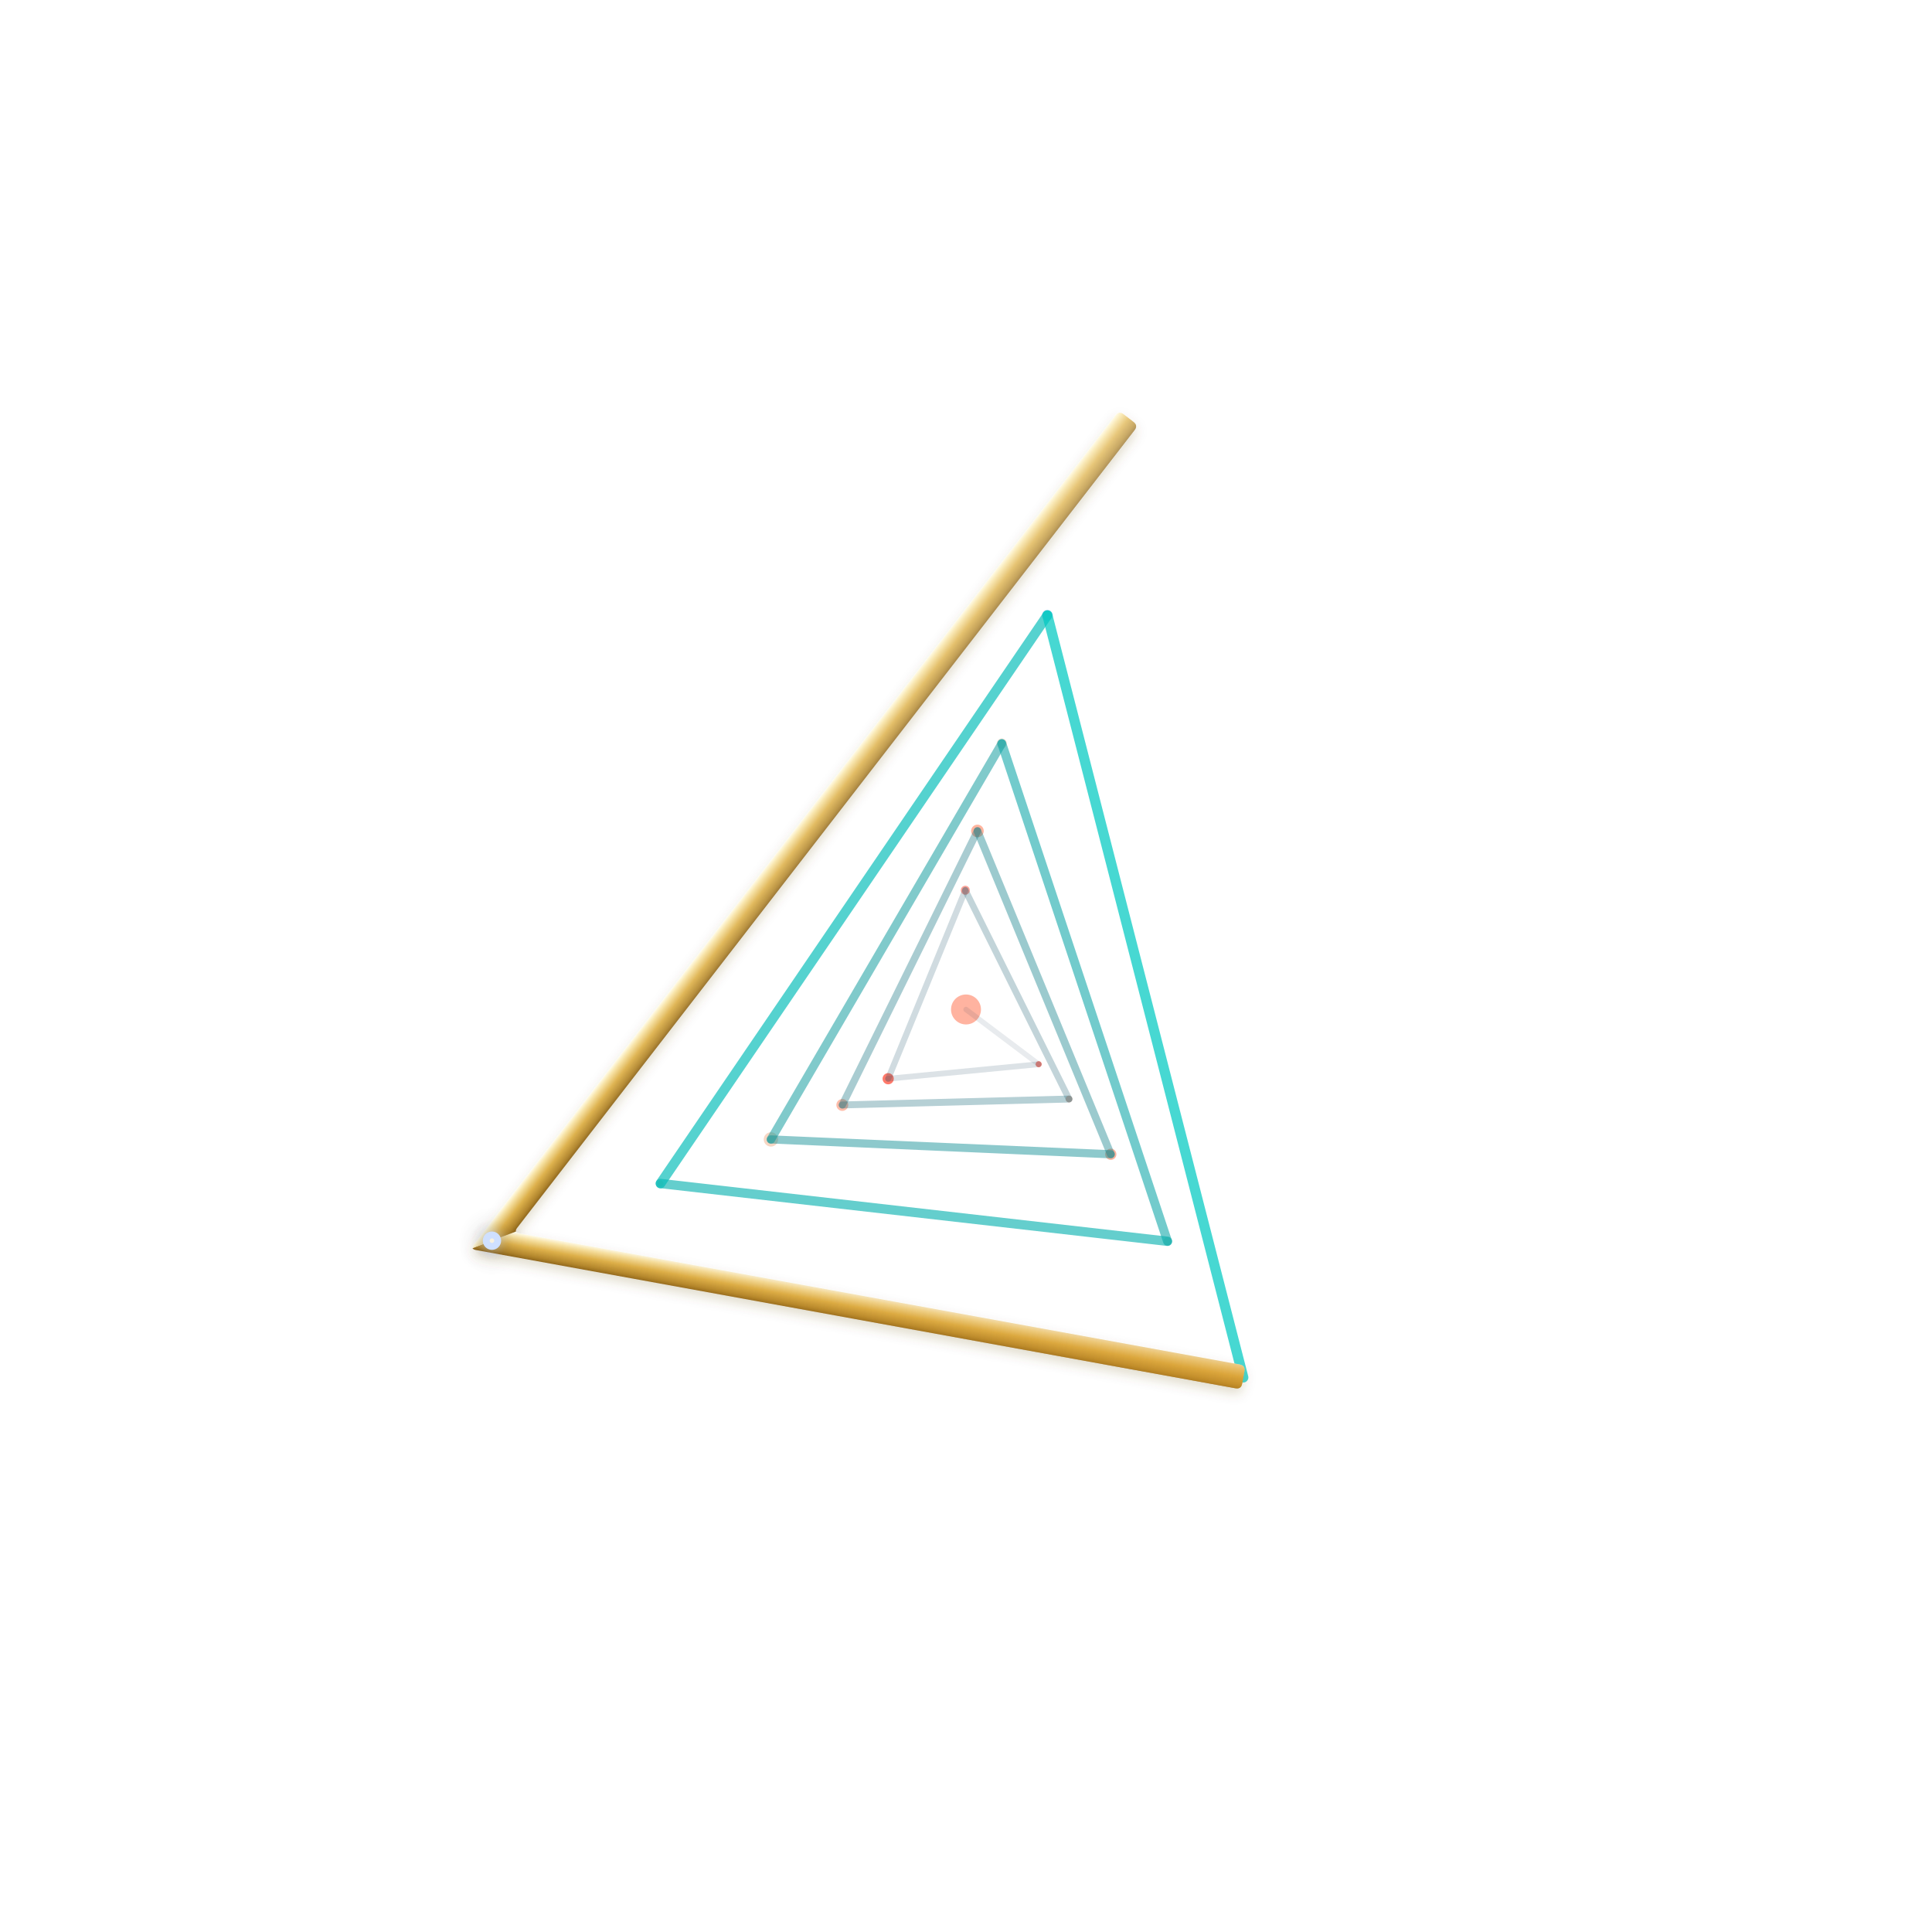
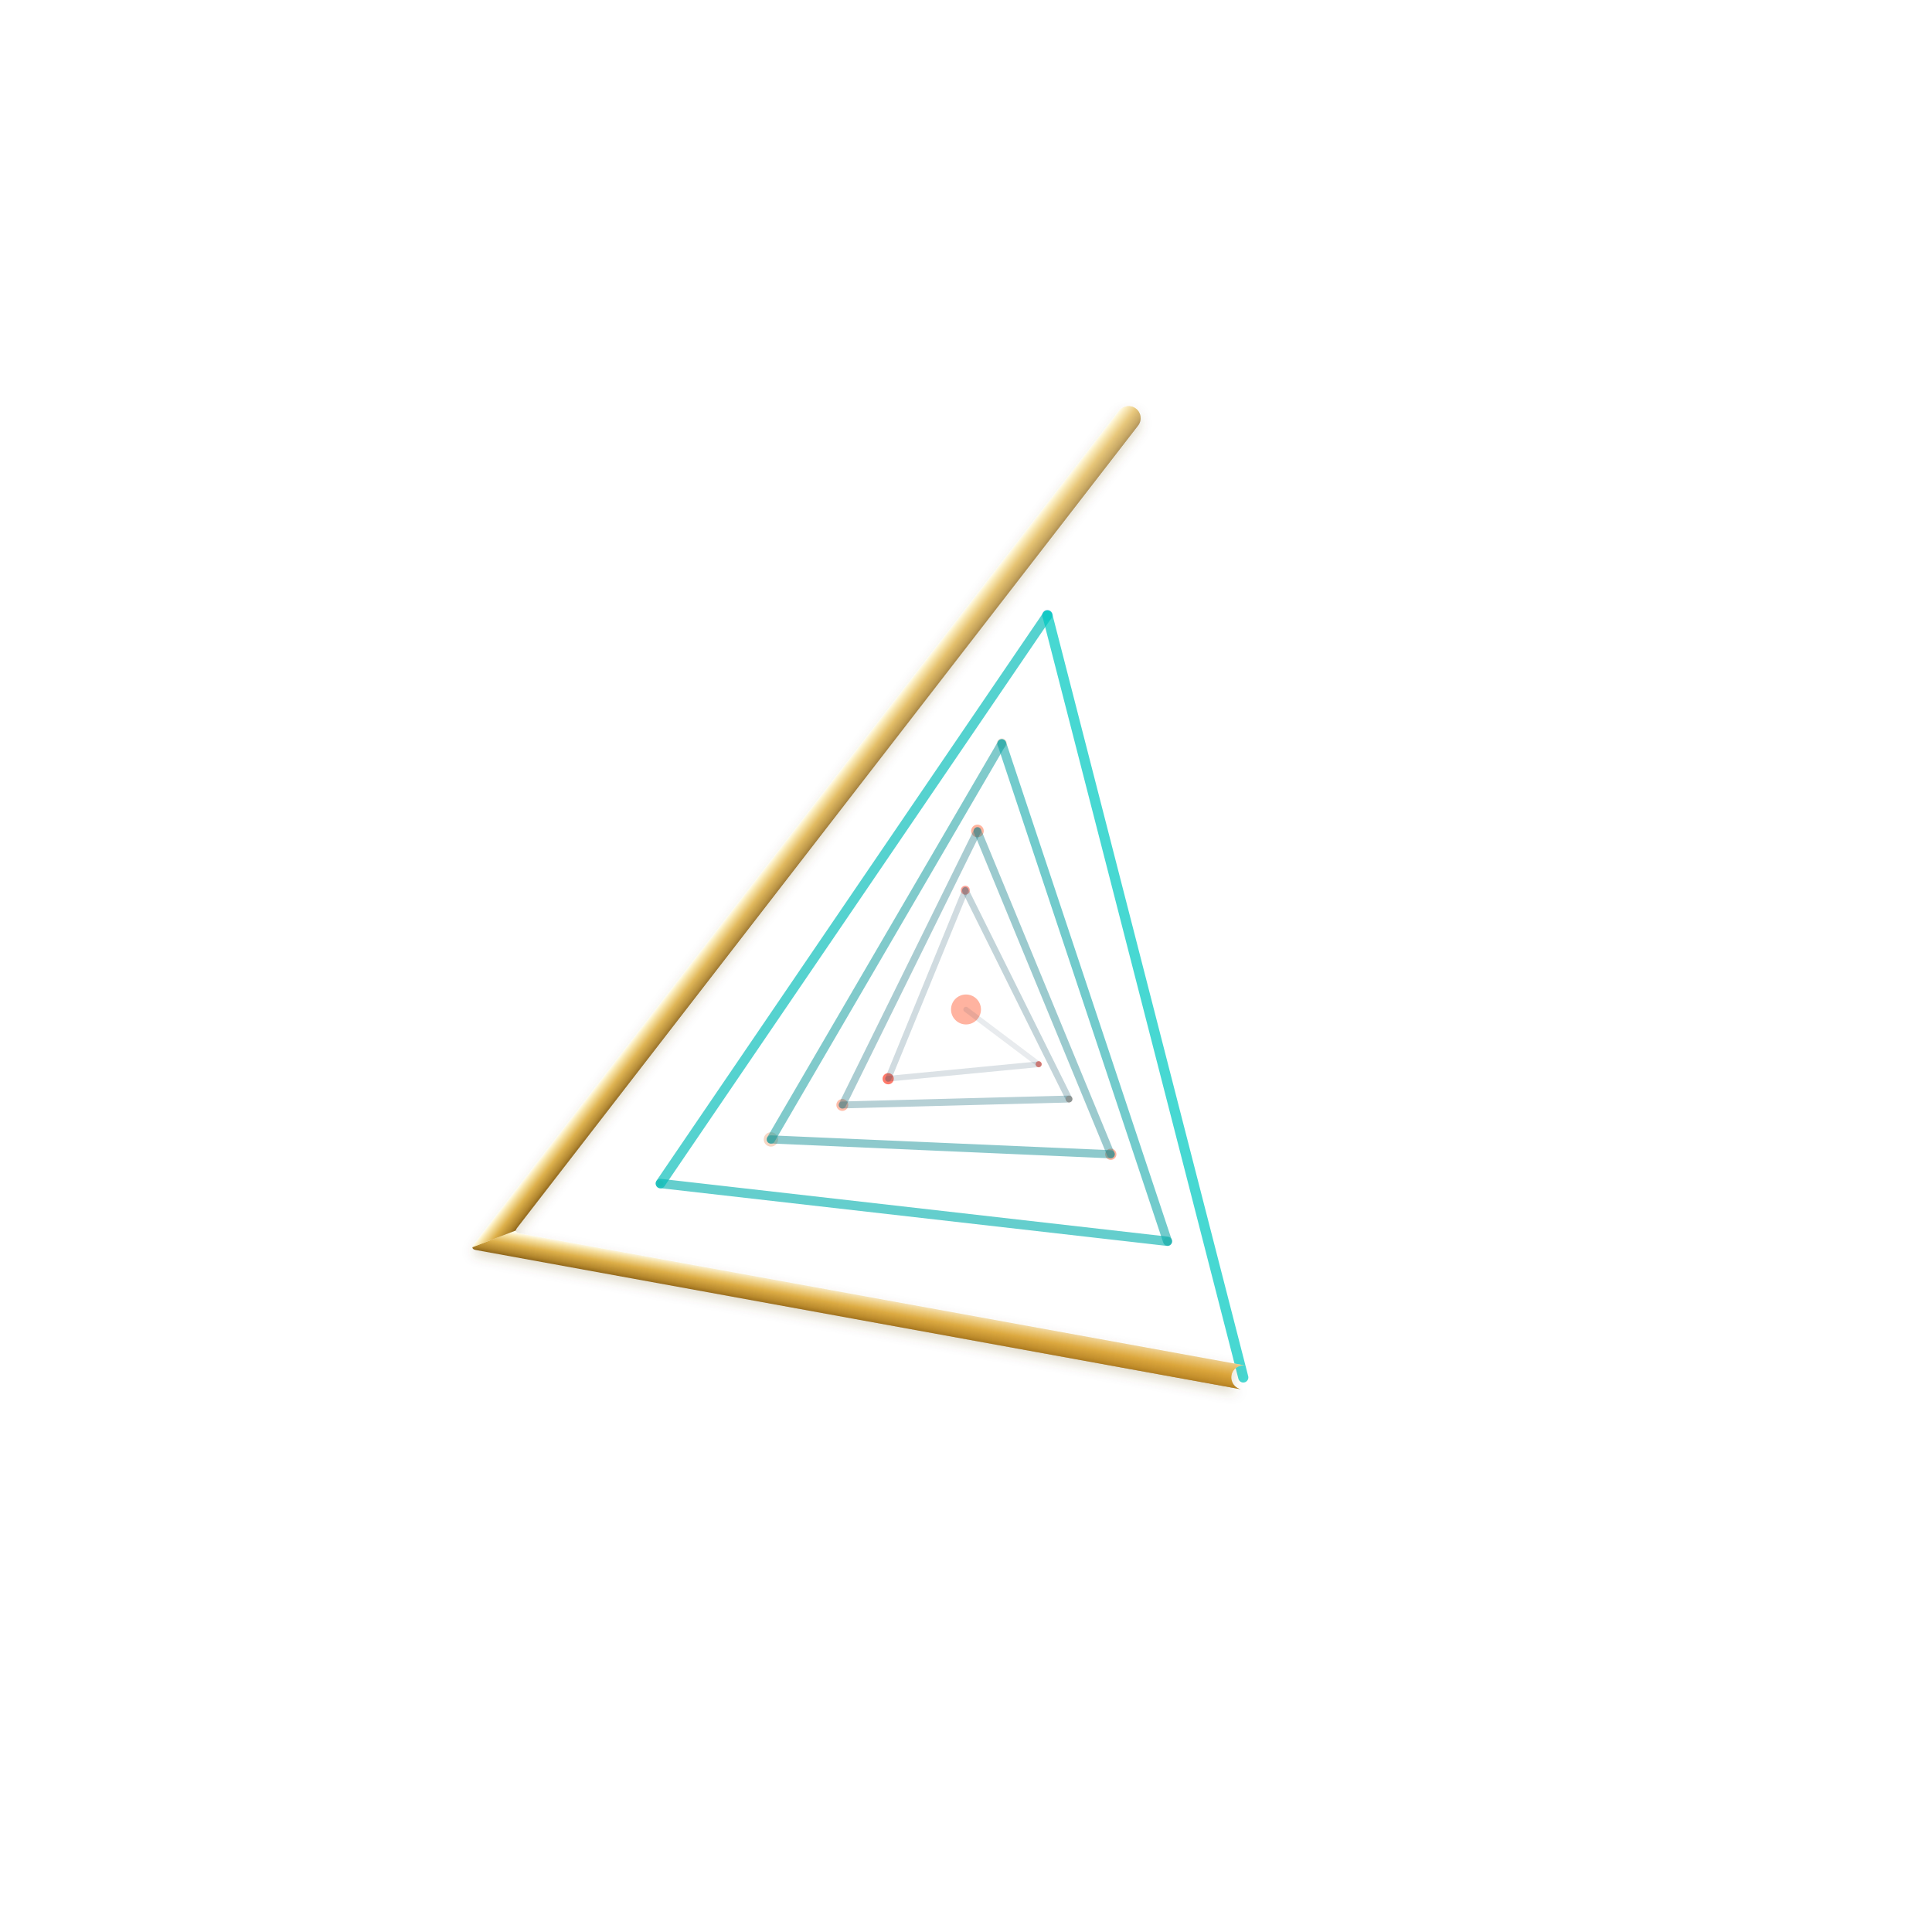
<svg xmlns="http://www.w3.org/2000/svg" viewBox="0 0 800 800" width="800" height="800" role="img" aria-label="Logo: triángulo espiral de conocimiento con nodos en cada vértice y una C final de Christian">
  <defs>
    <radialGradient id="halo-star" cx="50%" cy="50%" r="50%">
      <stop offset="0%" stop-color="currentColor" stop-opacity="0.28" />
      <stop offset="30%" stop-color="currentColor" stop-opacity="0.09" />
      <stop offset="65%" stop-color="currentColor" stop-opacity="0.02" />
      <stop offset="100%" stop-color="currentColor" stop-opacity="0" />
    </radialGradient>
    <radialGradient id="halo-nova" cx="50%" cy="50%" r="50%">
      <stop offset="0%" stop-color="currentColor" stop-opacity="0.16" />
      <stop offset="40%" stop-color="currentColor" stop-opacity="0.05" />
      <stop offset="75%" stop-color="currentColor" stop-opacity="0.01" />
      <stop offset="100%" stop-color="currentColor" stop-opacity="0" />
    </radialGradient>
    <filter id="halo-blur" x="-80%" y="-80%" width="260%" height="260%">
      <feGaussianBlur stdDeviation="8" />
    </filter>
  </defs>
  <defs>
    <linearGradient id="c-perp-1" gradientUnits="userSpaceOnUse" x1="515.71" y1="565.45" x2="513.92" y2="575.29">
      <stop offset="0%" stop-color="#fffbe6" />
      <stop offset="16%" stop-color="#f8e4a8" />
      <stop offset="50%" stop-color="#ddb04a" />
      <stop offset="84%" stop-color="#b1852c" />
      <stop offset="100%" stop-color="#8f661c" />
    </linearGradient>
    <linearGradient id="c-perp-2" gradientUnits="userSpaceOnUse" x1="463.36" y1="170.09" x2="471.27" y2="176.21">
      <stop offset="0%" stop-color="#fffbe6" />
      <stop offset="16%" stop-color="#f8e4a8" />
      <stop offset="50%" stop-color="#ddb04a" />
      <stop offset="84%" stop-color="#b1852c" />
      <stop offset="100%" stop-color="#8f661c" />
    </linearGradient>
    <linearGradient id="c-tint-1" gradientUnits="userSpaceOnUse" x1="515.71" y1="565.45" x2="212.7" y2="510.29">
      <stop offset="0%" stop-color="#d99a2b" stop-opacity="0.5" />
      <stop offset="100%" stop-color="#d99a2b" stop-opacity="0" />
    </linearGradient>
    <linearGradient id="c-tint-2" gradientUnits="userSpaceOnUse" x1="212.7" y1="510.29" x2="471.27" y2="176.21">
      <stop offset="0%" stop-color="#fffbe6" stop-opacity="0" />
      <stop offset="100%" stop-color="#fffbe6" stop-opacity="0.32" />
    </linearGradient>
    <clipPath id="c-clip-1">
-       <path d="M -916.795 943.241 L 1324.211 84.235 L 1753.714 1204.738 L -487.292 2063.744 Z" />
+       <path d="M -916.938 942.868 L 1324.068 83.862 L 1753.571 1204.365 L -487.436 2063.371 Z" />
    </clipPath>
    <clipPath id="c-clip-2">
-       <path d="M -916.795 943.241 L 1324.211 84.235 L 894.708 -1036.268 L -1346.298 -177.262 Z" />
+       <path d="M -916.938 942.868 L 1324.068 83.862 L 894.565 -1036.641 L -1346.441 -177.636 Z" />
    </clipPath>
-     <filter id="c-node-glow" x="-200%" y="-200%" width="500%" height="500%">
-       <feGaussianBlur stdDeviation="1.6" />
-     </filter>
    <filter id="c-shadow" x="-15%" y="-15%" width="130%" height="130%">
      <feDropShadow dx="0" dy="2.2" stdDeviation="2.4" flood-color="#6b5218" flood-opacity="0.2" />
    </filter>
  </defs>
  <g id="logo-star-0" data-name="star 0">
    <circle cx="400" cy="418" r="6.2" fill="#ffb3a0" opacity="1" />
  </g>
  <g id="logo-star-1" data-name="star 1">
    <circle cx="430.1" cy="440.68" r="1.27" fill="#ff6f5e" opacity="0.79" />
  </g>
  <g id="logo-star-2" data-name="star 2">
    <circle cx="367.77" cy="446.68" r="2.32" fill="#ff6f5e" opacity="0.92" />
  </g>
  <g id="logo-star-3" data-name="star 3">
    <circle cx="399.71" cy="368.62" r="1.86" fill="#ff6f5e" opacity="0.64" />
  </g>
  <g id="logo-star-4" data-name="star 4">
    <circle cx="442.66" cy="455.09" r="1.41" fill="#ffb49e" opacity="0.76" />
  </g>
  <g id="logo-star-5" data-name="star 5">
    <circle cx="348.78" cy="457.54" r="2.46" fill="#ffb49e" opacity="0.89" />
  </g>
  <g id="logo-star-6" data-name="star 6">
    <circle cx="404.74" cy="344.08" r="2.61" fill="#ffb49e" opacity="1" />
  </g>
  <g id="logo-star-7" data-name="star 7">
    <circle cx="459.96" cy="477.96" r="2.32" fill="#ffb49e" opacity="1" />
  </g>
  <g id="logo-star-8" data-name="star 8">
    <circle cx="319.22" cy="471.81" r="2.97" fill="#f6d7c4" opacity="1" />
  </g>
  <g id="logo-star-9" data-name="star 9">
    <circle cx="414.82" cy="307.88" r="2.14" fill="#f6d7c4" opacity="0.58" />
  </g>
  <g id="logo-star-10" data-name="star 10">
    <circle cx="483.44" cy="513.99" r="1.68" fill="#f6d7c4" opacity="0.7" />
  </g>
  <g id="logo-star-11" data-name="star 11">
    <circle cx="273.49" cy="490.06" r="1.23" fill="#f6d7c4" opacity="0.82" />
  </g>
  <g id="logo-star-12" data-name="star 12">
    <circle cx="433.7" cy="254.78" r="2.27" fill="#cfe0ff" opacity="0.95" />
  </g>
  <g id="logo-star-13" data-name="star 13">
  </g>
  <g id="logo-star-14" data-name="star 14">
  </g>
  <g id="logo-star-15" data-name="star 15">
  </g>
  <g id="logo-spiral" data-name="Spiral" stroke-linecap="round" fill="none">
    <line x1="400" y1="418" x2="430.1" y2="440.68" stroke="rgb(22,50,79)" stroke-width="2.2" opacity="0.1" />
    <line x1="430.1" y1="440.68" x2="367.77" y2="446.68" stroke="rgb(20,63,88)" stroke-width="2.367" opacity="0.152" />
    <line x1="367.77" y1="446.68" x2="399.71" y2="368.62" stroke="rgb(18,75,98)" stroke-width="2.533" opacity="0.203" />
    <line x1="399.71" y1="368.62" x2="442.66" y2="455.09" stroke="rgb(17,88,107)" stroke-width="2.7" opacity="0.255" />
    <line x1="442.66" y1="455.09" x2="348.78" y2="457.54" stroke="rgb(15,100,117)" stroke-width="2.867" opacity="0.307" />
    <line x1="348.78" y1="457.54" x2="404.74" y2="344.08" stroke="rgb(13,113,126)" stroke-width="3.033" opacity="0.358" />
    <line x1="404.74" y1="344.08" x2="459.96" y2="477.96" stroke="rgb(11,126,136)" stroke-width="3.2" opacity="0.41" />
    <line x1="459.96" y1="477.96" x2="319.22" y2="471.81" stroke="rgb(9,138,145)" stroke-width="3.367" opacity="0.462" />
    <line x1="319.22" y1="471.81" x2="414.82" y2="307.88" stroke="rgb(7,151,154)" stroke-width="3.533" opacity="0.513" />
    <line x1="414.82" y1="307.88" x2="483.44" y2="513.99" stroke="rgb(6,163,164)" stroke-width="3.7" opacity="0.565" />
    <line x1="483.44" y1="513.99" x2="273.49" y2="490.06" stroke="rgb(4,176,173)" stroke-width="3.867" opacity="0.617" />
    <line x1="273.49" y1="490.06" x2="433.7" y2="254.78" stroke="rgb(2,188,183)" stroke-width="4.033" opacity="0.668" />
    <line x1="433.7" y1="254.78" x2="514.82" y2="570.37" stroke="rgb(0,201,192)" stroke-width="4.2" opacity="0.72" />
  </g>
  <g id="logo-c-triespiral" data-name="C TriSpiral" filter="url(#c-shadow)">
    <g clip-path="url(#c-clip-1)">
-       <path d="M 513.352 565.019 L 215.059 510.722 Q 212.697 510.292 214.166 508.394 L 469.8 178.105 Q 471.269 176.207 469.371 174.738 L 465.259 171.555 Q 463.361 170.086 461.892 171.984 L 196.187 515.286 Q 194.718 517.184 197.079 517.614 L 511.561 574.858 Q 513.922 575.287 514.352 572.926 L 515.283 567.81 Q 515.713 565.449 513.352 565.019 Z" fill="url(#c-perp-1)" />
-       <path d="M 513.352 565.019 L 215.059 510.722 Q 212.697 510.292 214.166 508.394 L 469.8 178.105 Q 471.269 176.207 469.371 174.738 L 465.259 171.555 Q 463.361 170.086 461.892 171.984 L 196.187 515.286 Q 194.718 517.184 197.079 517.614 L 511.561 574.858 Q 513.922 575.287 514.352 572.926 L 515.283 567.81 Q 515.713 565.449 513.352 565.019 Z" fill="url(#c-tint-1)" />
+       <path d="M 515.713 565.449 L 215.059 510.722 Q 212.697 510.292 214.166 508.394 L 471.269 176.207 A 5 5 0 0 0 463.361 170.086 L 196.187 515.286 Q 194.718 517.184 197.079 517.614 L 513.922 575.287 A 5 5 0 0 1 515.713 565.449 Z" fill="url(#c-perp-1)" />
+       <path d="M 515.713 565.449 L 215.059 510.722 Q 212.697 510.292 214.166 508.394 L 471.269 176.207 A 5 5 0 0 0 463.361 170.086 L 196.187 515.286 Q 194.718 517.184 197.079 517.614 L 513.922 575.287 A 5 5 0 0 1 515.713 565.449 Z" fill="url(#c-tint-1)" />
    </g>
    <g clip-path="url(#c-clip-2)">
-       <path d="M 513.352 565.019 L 215.059 510.722 Q 212.697 510.292 214.166 508.394 L 469.8 178.105 Q 471.269 176.207 469.371 174.738 L 465.259 171.555 Q 463.361 170.086 461.892 171.984 L 196.187 515.286 Q 194.718 517.184 197.079 517.614 L 511.561 574.858 Q 513.922 575.287 514.352 572.926 L 515.283 567.81 Q 515.713 565.449 513.352 565.019 Z" fill="url(#c-perp-2)" />
-       <path d="M 513.352 565.019 L 215.059 510.722 Q 212.697 510.292 214.166 508.394 L 469.8 178.105 Q 471.269 176.207 469.371 174.738 L 465.259 171.555 Q 463.361 170.086 461.892 171.984 L 196.187 515.286 Q 194.718 517.184 197.079 517.614 L 511.561 574.858 Q 513.922 575.287 514.352 572.926 L 515.283 567.81 Q 515.713 565.449 513.352 565.019 Z" fill="url(#c-tint-2)" />
-     </g>
-     <g id="logo-c-node" data-name="C node">
-       <circle cx="203.71" cy="513.74" r="14" fill="url(#halo-star)" color="#cfe0ff" />
-       <circle cx="203.71" cy="513.74" r="5" fill="#cfe0ff" opacity="0.28" filter="url(#c-node-glow)" />
-       <circle cx="203.71" cy="513.74" r="3.8" fill="#cfe0ff" />
-       <circle cx="203.71" cy="513.74" r="0.95" fill="#fff6dc" opacity="0.85" />
+       <path d="M 515.713 565.449 L 215.059 510.722 Q 212.697 510.292 214.166 508.394 L 471.269 176.207 A 5 5 0 0 0 463.361 170.086 L 196.187 515.286 Q 194.718 517.184 197.079 517.614 L 513.922 575.287 A 5 5 0 0 1 515.713 565.449 Z" fill="url(#c-perp-2)" />
+       <path d="M 515.713 565.449 L 215.059 510.722 Q 212.697 510.292 214.166 508.394 L 471.269 176.207 A 5 5 0 0 0 463.361 170.086 L 196.187 515.286 Q 194.718 517.184 197.079 517.614 L 513.922 575.287 A 5 5 0 0 1 515.713 565.449 Z" fill="url(#c-tint-2)" />
    </g>
  </g>
</svg>
